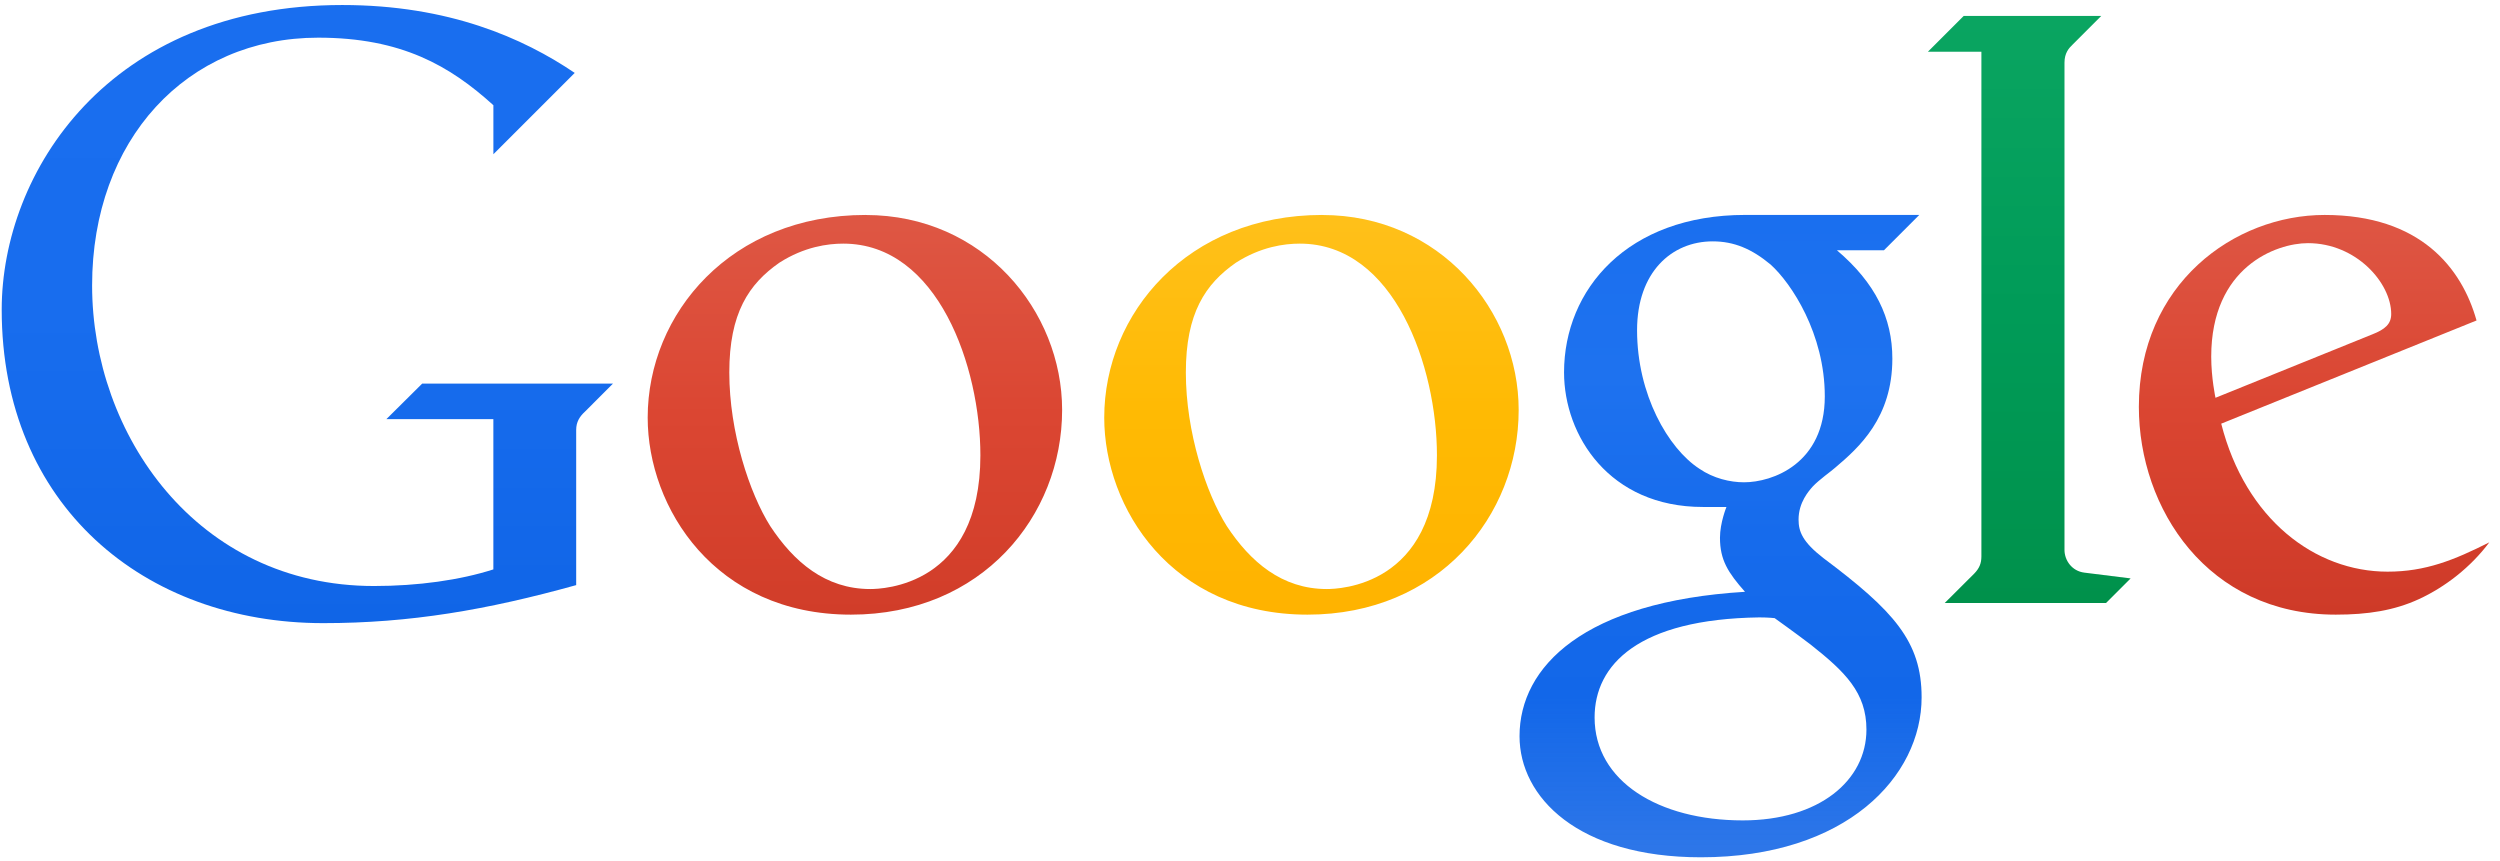
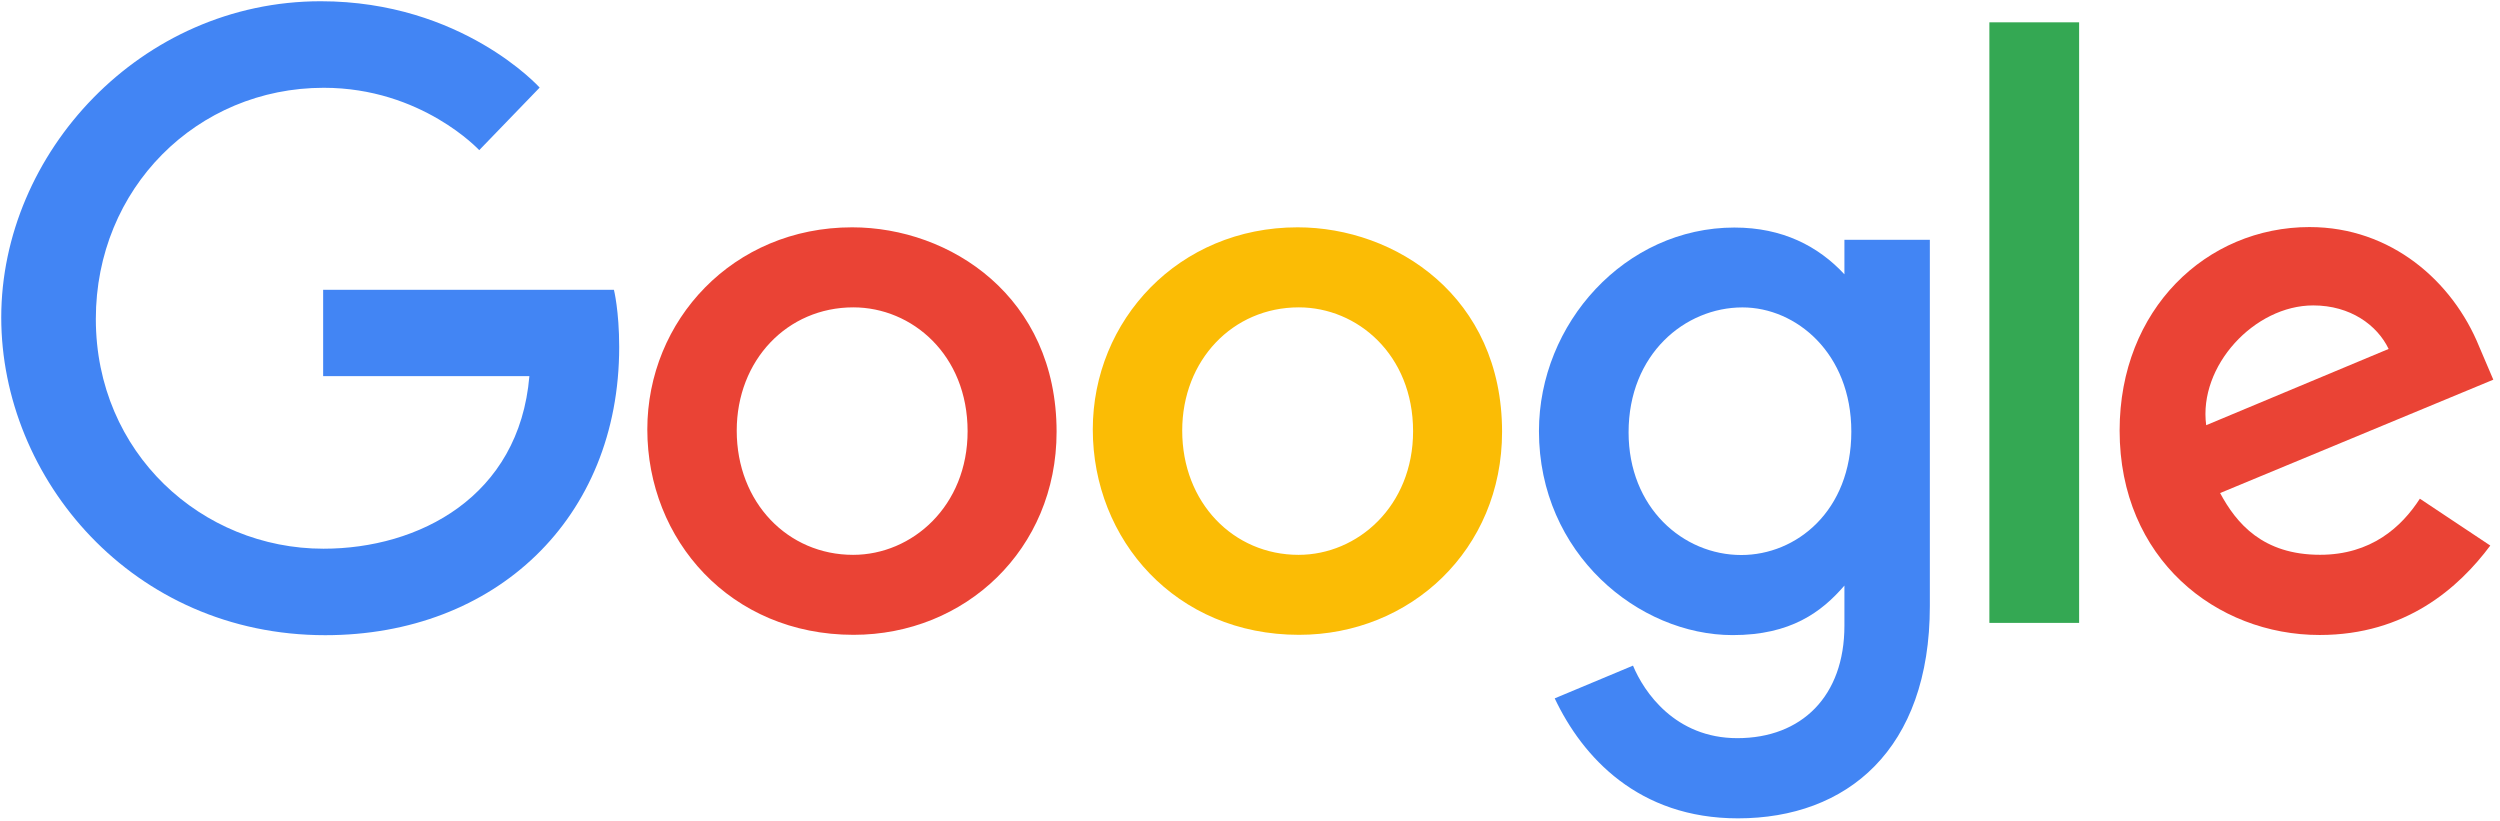
- <svg xmlns="http://www.w3.org/2000/svg" width="186px" height="64px" viewBox="0 0 186 64" version="1.1">
-   <defs>
-     <linearGradient x1="54.91%" y1="-0.269%" x2="54.91%" y2="100.006%" id="linearGradient-1">
-       <stop stop-color="#196EEF" offset="0%" />
-       <stop stop-color="#186DEE" offset="50%" />
-       <stop stop-color="#1065E7" offset="100%" />
-     </linearGradient>
-     <linearGradient x1="51.186%" y1="-0.217%" x2="51.186%" y2="100.059%" id="linearGradient-2">
-       <stop stop-color="#DE5744" offset="0%" />
-       <stop stop-color="#DB4632" offset="50%" />
-       <stop stop-color="#D13D29" offset="100%" />
-     </linearGradient>
-     <linearGradient x1="54.309%" y1="-0.13%" x2="54.309%" y2="100.048%" id="linearGradient-3">
-       <stop stop-color="#1A6FEF" offset="0%" />
-       <stop stop-color="#1E72EF" offset="25%" />
-       <stop stop-color="#166BEC" offset="50%" />
-       <stop stop-color="#1267E9" offset="75%" />
-       <stop stop-color="#1063E5" stop-opacity="0.87" offset="100%" />
-     </linearGradient>
-     <linearGradient x1="49.331%" y1="-0.221%" x2="49.331%" y2="100.108%" id="linearGradient-4">
-       <stop stop-color="#0AA561" offset="0%" />
-       <stop stop-color="#009B58" offset="50%" />
-       <stop stop-color="#00914B" offset="100%" />
-     </linearGradient>
-     <linearGradient x1="52.709%" y1="-0.217%" x2="52.709%" y2="99.846%" id="linearGradient-5">
-       <stop stop-color="#DE5644" offset="0%" />
-       <stop stop-color="#DA4531" offset="50%" />
-       <stop stop-color="#CE3A28" offset="100%" />
-     </linearGradient>
-     <linearGradient x1="51.6%" y1="-0.015%" x2="51.6%" y2="99.846%" id="linearGradient-6">
-       <stop stop-color="#FFC01A" offset="0%" />
-       <stop stop-color="#FFBA03" offset="50%" />
-       <stop stop-color="#FFB300" offset="100%" />
-     </linearGradient>
-   </defs>
+ <svg xmlns="http://www.w3.org/2000/svg" width="198px" height="65px" viewBox="0 0 198 65" version="1.1">
+   <defs />
  <g id="Page-1" stroke="none" stroke-width="1" fill="none" fill-rule="evenodd">
    <g id="google">
-       <g id="layer1" transform="translate(0.102005, 0.195558)">
-         <path d="M28.644,30.989 L36.604,30.989 L36.604,42.168 C34.12,42.966 30.984,43.404 27.725,43.404 C14.515,43.404 6.751,32.091 6.751,21.043 C6.751,10.208 13.774,2.607 23.571,2.607 C29.771,2.607 33.379,4.707 36.606,7.633 L36.606,11.28 L42.658,5.229 C38.83,2.639 33.287,0.178 25.365,0.178 C7.974,0.178 0.025,12.62 0.025,22.845 C0.025,37.399 10.625,46.166 23.947,46.166 C30.406,46.166 36.141,45.181 42.766,43.337 L42.766,31.787 C42.766,31.197 43.026,30.792 43.414,30.436 L45.504,28.345 L31.308,28.345 L28.644,30.989 Z" id="path4423" fill="url(#linearGradient-1)" />
-         <path d="M64.299,15.797 C54.289,15.797 48.086,23.112 48.086,30.876 C48.086,37.577 53.083,45.534 63.207,45.534 C72.945,45.534 78.92,38.205 78.92,30.305 C78.92,22.946 73.081,15.8 64.299,15.8 L64.299,15.797 Z M62.638,17.93 C69.696,17.93 72.839,27.125 72.839,33.683 C72.839,43.436 65.522,43.629 64.647,43.629 C61.299,43.629 58.959,41.605 57.207,38.951 C55.665,36.505 54.158,31.96 54.158,27.52 C54.158,23.097 55.606,20.937 57.884,19.348 C59.747,18.157 61.492,17.93 62.636,17.93 L62.638,17.93 Z" id="path4425" fill="url(#linearGradient-2)" />
-         <path d="M129.735,15.795 C120.992,15.795 116.263,21.33 116.263,27.51 C116.263,32.215 119.633,37.523 126.587,37.523 L128.346,37.523 C128.346,37.523 127.867,38.687 127.864,39.811 C127.864,41.469 128.46,42.401 129.725,43.834 C117.76,44.563 112.951,49.389 112.951,54.575 C112.951,59.117 117.3,63.587 126.441,63.587 C137.261,63.587 142.866,57.58 142.866,51.684 C142.866,47.528 140.795,45.25 135.552,41.321 C134.01,40.122 133.711,39.359 133.711,38.462 C133.711,37.177 134.479,36.327 134.761,36.006 C135.257,35.482 136.117,34.884 136.439,34.597 C138.2,33.105 140.689,30.895 140.689,26.487 C140.689,23.463 139.431,20.861 136.565,18.424 L140.064,18.424 L142.693,15.795 L129.737,15.795 L129.735,15.795 Z M127.323,17.762 C128.909,17.762 130.234,18.323 131.632,19.487 C133.184,20.885 135.663,24.644 135.663,29.294 C135.663,34.313 131.763,35.687 129.653,35.687 C128.62,35.687 127.382,35.398 126.335,34.681 C124.007,33.171 121.696,29.153 121.696,24.372 C121.696,20.057 124.266,17.762 127.323,17.762 L127.323,17.762 Z M130.785,45.739 C131.452,45.739 131.931,45.793 131.931,45.793 C131.931,45.793 133.505,46.918 134.605,47.758 C137.165,49.782 138.761,51.328 138.761,54.084 C138.761,57.872 135.248,60.842 129.557,60.842 C123.31,60.842 118.536,57.934 118.536,53.184 C118.536,49.25 121.808,45.865 130.785,45.739 L130.785,45.739 Z" id="path4429" fill="url(#linearGradient-3)" />
-         <path d="M144.586,44.667 L156.587,44.667 L158.416,42.838 L154.974,42.408 C154.047,42.294 153.496,41.494 153.496,40.718 L153.496,4.465 C153.496,3.751 153.827,3.385 154.069,3.153 L156.234,0.988 L145.999,0.988 L143.335,3.652 L147.314,3.652 L147.314,41.205 C147.314,41.738 147.146,42.102 146.785,42.475 L144.586,44.667 Z" id="path4433" fill="url(#linearGradient-4)" />
-         <path d="M172.849,15.797 C166.148,15.797 159.029,20.905 159.029,30.075 C159.029,37.649 164.137,45.534 173.68,45.534 C176.059,45.534 178.019,45.227 179.855,44.385 C181.824,43.478 183.72,42.005 185.103,40.154 C182.491,41.472 180.361,42.336 177.532,42.336 C172.155,42.336 166.971,38.457 165.157,31.325 L184.152,23.648 C183.055,19.736 179.961,15.797 172.852,15.797 L172.849,15.797 Z M171.609,17.895 C175.204,17.895 177.804,20.853 177.804,23.168 C177.804,23.917 177.334,24.313 176.405,24.678 L164.73,29.4 C164.73,29.4 164.413,27.93 164.413,26.341 C164.413,19.677 169.232,17.895 171.609,17.895 L171.609,17.895 Z" id="path4435" fill="url(#linearGradient-5)" />
-         <path d="M98.266,15.797 C88.256,15.797 82.053,23.112 82.053,30.876 C82.053,37.577 87.05,45.534 97.174,45.534 C106.912,45.534 112.887,38.205 112.887,30.305 C112.887,22.946 107.048,15.8 98.266,15.8 L98.266,15.797 Z M96.605,17.93 C103.663,17.93 106.806,27.125 106.806,33.683 C106.806,43.436 99.489,43.629 98.614,43.629 C95.266,43.629 92.926,41.605 91.174,38.951 C89.632,36.505 88.125,31.96 88.125,27.52 C88.125,23.097 89.573,20.937 91.851,19.348 C93.714,18.157 95.459,17.93 96.603,17.93 L96.605,17.93 Z" id="path4439" fill="url(#linearGradient-6)" />
-       </g>
+       <path d="M25.593,22.953 L25.593,29.788 L41.927,29.788 C41.12,39.371 33.147,43.458 25.621,43.458 C15.992,43.458 7.59,35.882 7.59,25.263 C7.59,14.919 15.599,6.953 25.642,6.953 C33.39,6.953 37.955,11.892 37.955,11.892 L42.741,6.937 C42.741,6.937 36.599,0.099 25.397,0.099 C11.133,0.099 0.099,12.138 0.099,25.141 C0.099,37.883 10.479,50.307 25.761,50.307 C39.202,50.307 49.04,41.1 49.04,27.484 C49.04,24.612 48.623,22.952 48.623,22.952 L25.593,22.953 Z" id="path2998" fill="#4285F4" />
+       <path d="M67.489,18.004 C58.039,18.004 51.267,25.392 51.267,34.009 C51.267,42.753 57.836,50.278 67.6,50.278 C76.44,50.278 83.682,43.522 83.682,34.197 C83.682,23.509 75.258,18.004 67.489,18.004 L67.489,18.004 Z M67.583,24.343 C72.231,24.343 76.634,28.1 76.634,34.154 C76.634,40.08 72.249,43.944 67.562,43.944 C62.412,43.944 58.349,39.819 58.349,34.107 C58.349,28.517 62.361,24.343 67.583,24.343 L67.583,24.343 Z" id="path3000" fill="#EA4335" />
+       <path d="M102.771,18.004 C93.321,18.004 86.549,25.392 86.549,34.009 C86.549,42.753 93.118,50.278 102.882,50.278 C111.722,50.278 118.964,43.522 118.964,34.197 C118.964,23.509 110.54,18.004 102.771,18.004 L102.771,18.004 Z M102.865,24.343 C107.512,24.343 111.916,28.1 111.916,34.154 C111.916,40.08 107.531,43.944 102.844,43.944 C97.694,43.944 93.631,39.819 93.631,34.107 C93.631,28.517 97.643,24.343 102.865,24.343 L102.865,24.343 Z" id="path3005" fill="#FBBC05" />
+       <path d="M137.377,18.021 C128.703,18.021 121.885,25.618 121.885,34.145 C121.885,43.858 129.79,50.3 137.228,50.3 C141.827,50.3 144.272,48.474 146.078,46.378 L146.078,49.56 C146.078,55.128 142.698,58.462 137.595,58.462 C132.666,58.462 130.194,54.797 129.334,52.717 L123.133,55.31 C125.333,59.962 129.762,64.813 137.646,64.813 C146.271,64.813 152.844,59.381 152.844,47.989 L152.844,18.991 L146.078,18.991 L146.078,21.725 C143.998,19.483 141.153,18.022 137.377,18.022 L137.377,18.021 Z M138.005,24.347 C142.258,24.347 146.625,27.978 146.625,34.18 C146.625,40.483 142.267,43.957 137.911,43.957 C133.287,43.957 128.984,40.202 128.984,34.239 C128.984,28.044 133.453,24.347 138.005,24.347 L138.005,24.347 Z" id="path3007" fill="#4285F4" />
+       <path d="M182.927,17.983 C174.744,17.983 167.874,24.493 167.874,34.098 C167.874,44.263 175.532,50.291 183.713,50.291 C190.54,50.291 194.731,46.556 197.231,43.209 L191.653,39.497 C190.205,41.744 187.785,43.939 183.747,43.939 C179.21,43.939 177.124,41.455 175.832,39.049 L197.47,30.071 L196.346,27.439 C194.256,22.287 189.38,17.984 182.927,17.984 L182.927,17.983 Z M183.208,24.189 C186.157,24.189 188.279,25.756 189.18,27.636 L174.73,33.676 C174.107,29 178.537,24.189 183.208,24.189 L183.208,24.189 Z" id="path3011" fill="#EA4335" />
+       <path d="M157.559,49.333 L164.666,49.333 L164.666,1.768 L157.559,1.768 L157.559,49.333 Z" id="path3015" fill="#34A853" />
    </g>
  </g>
</svg>
